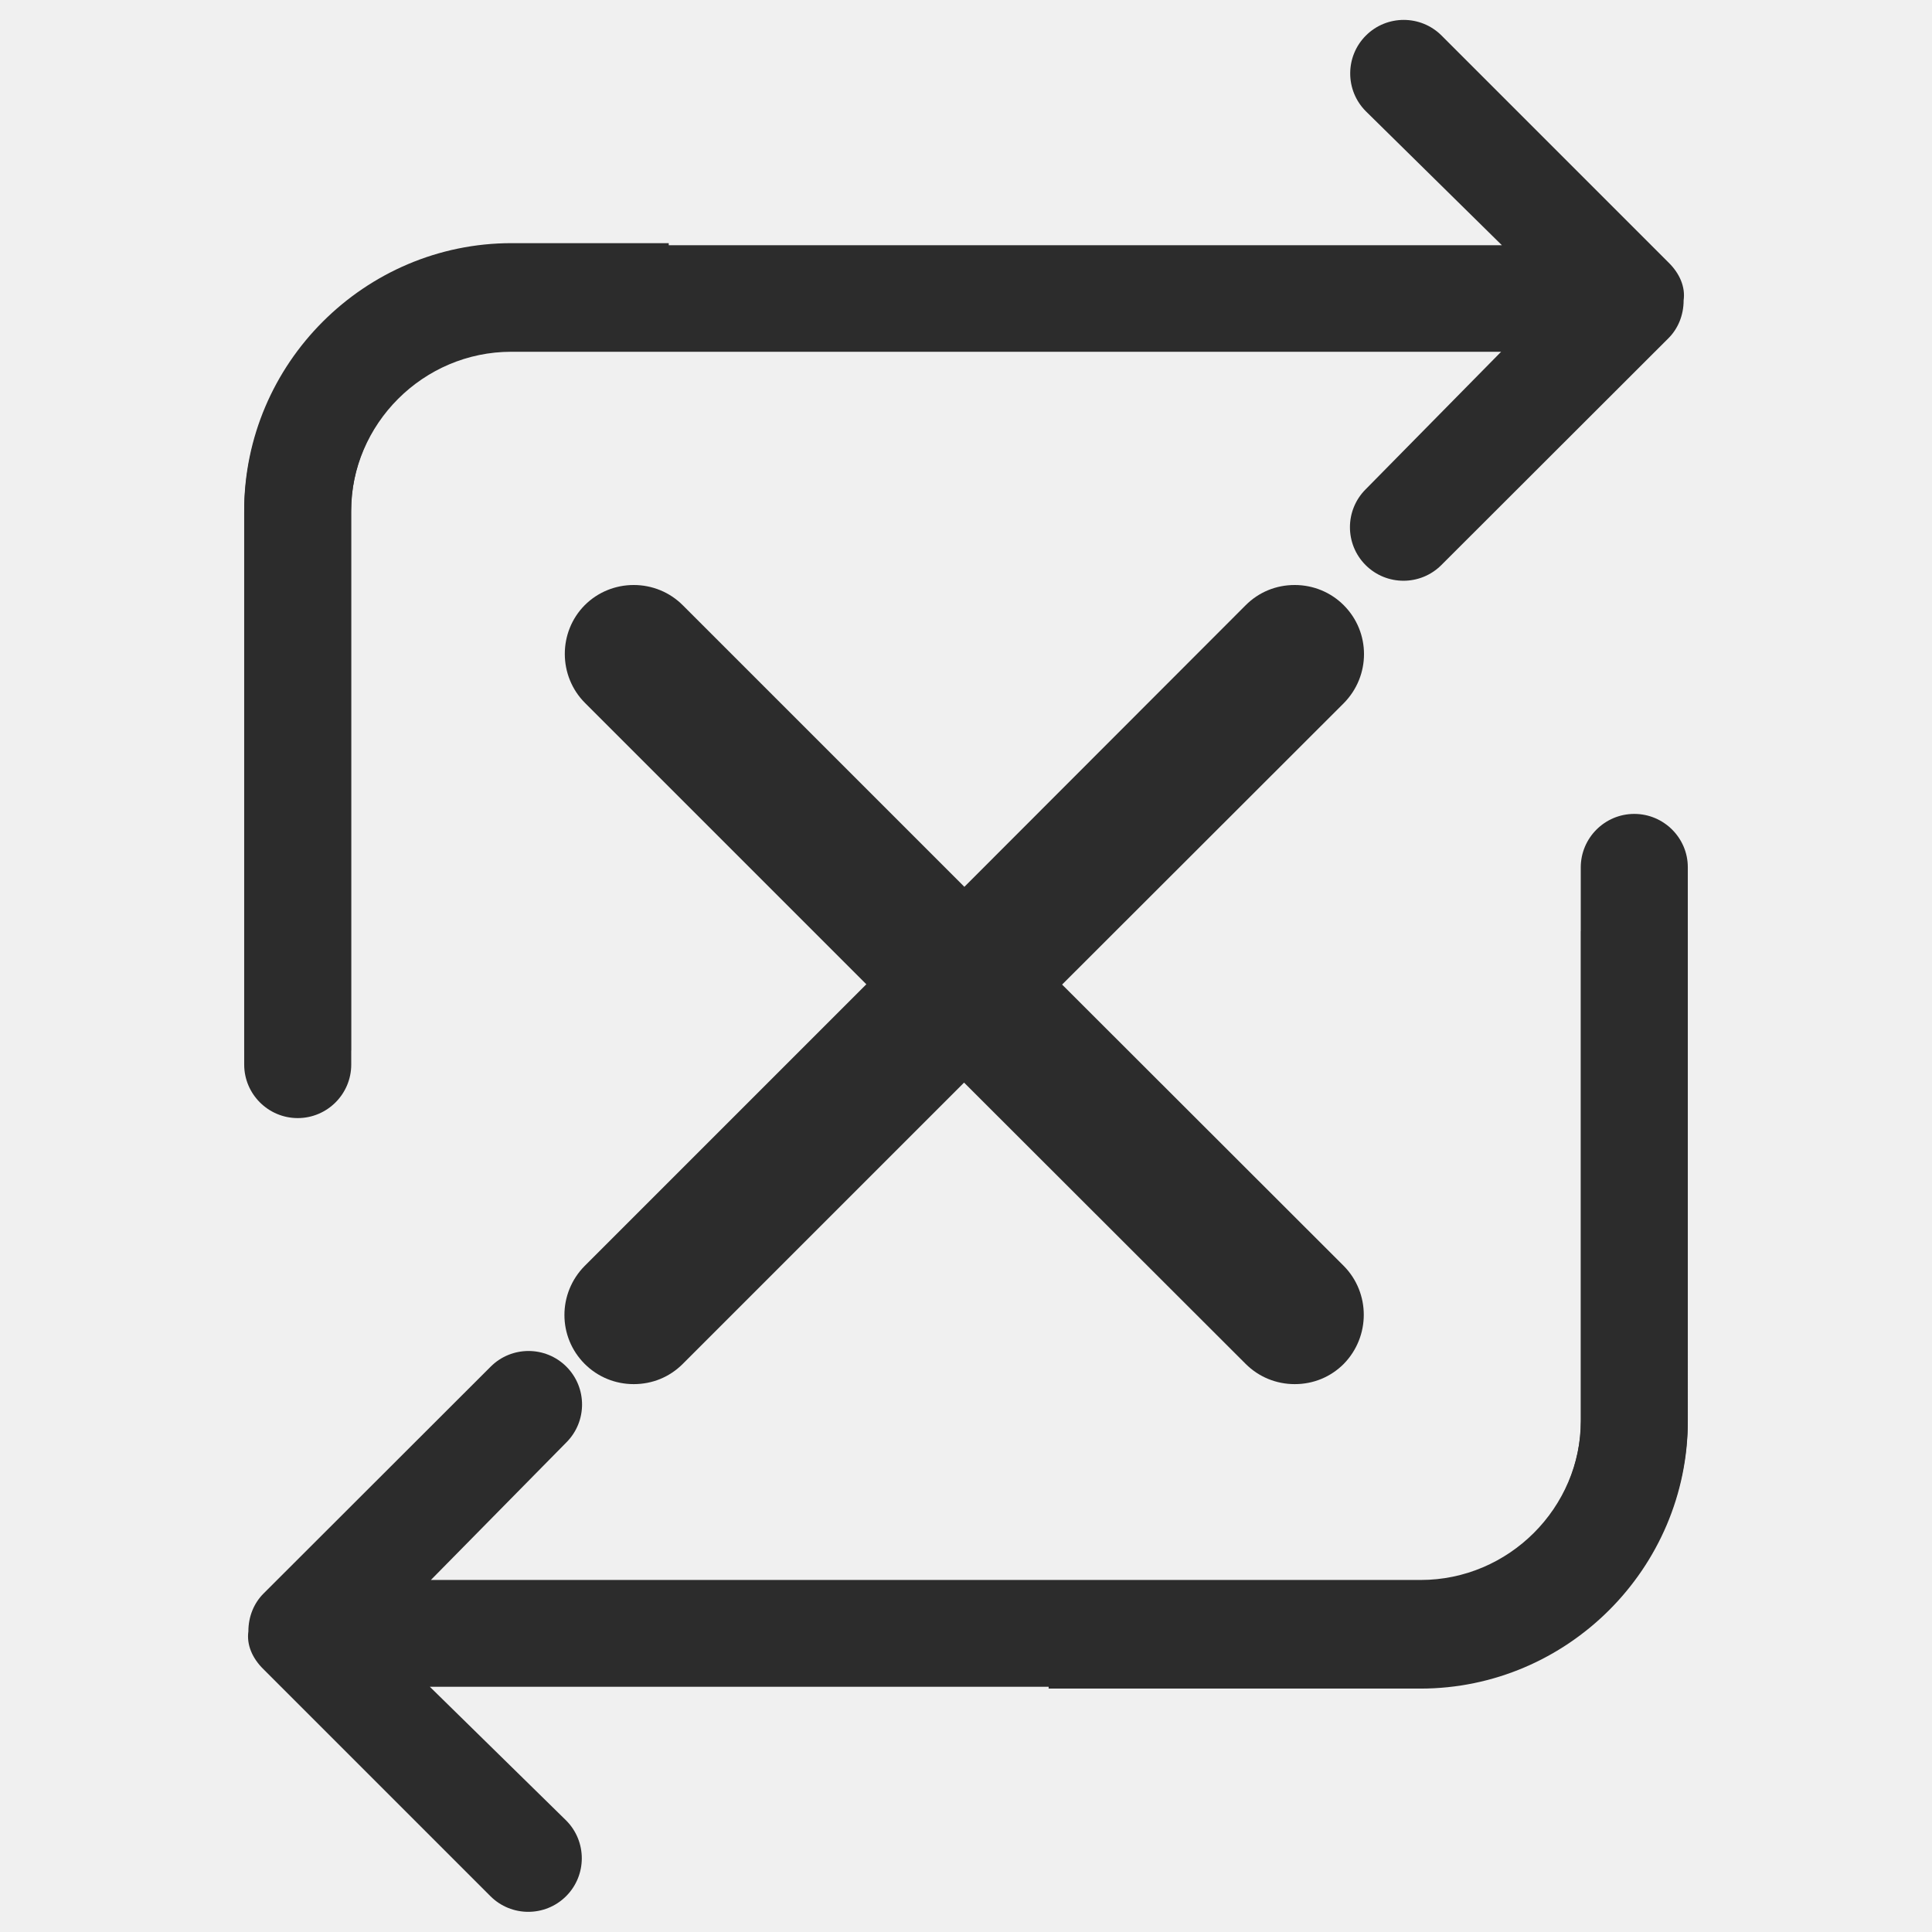
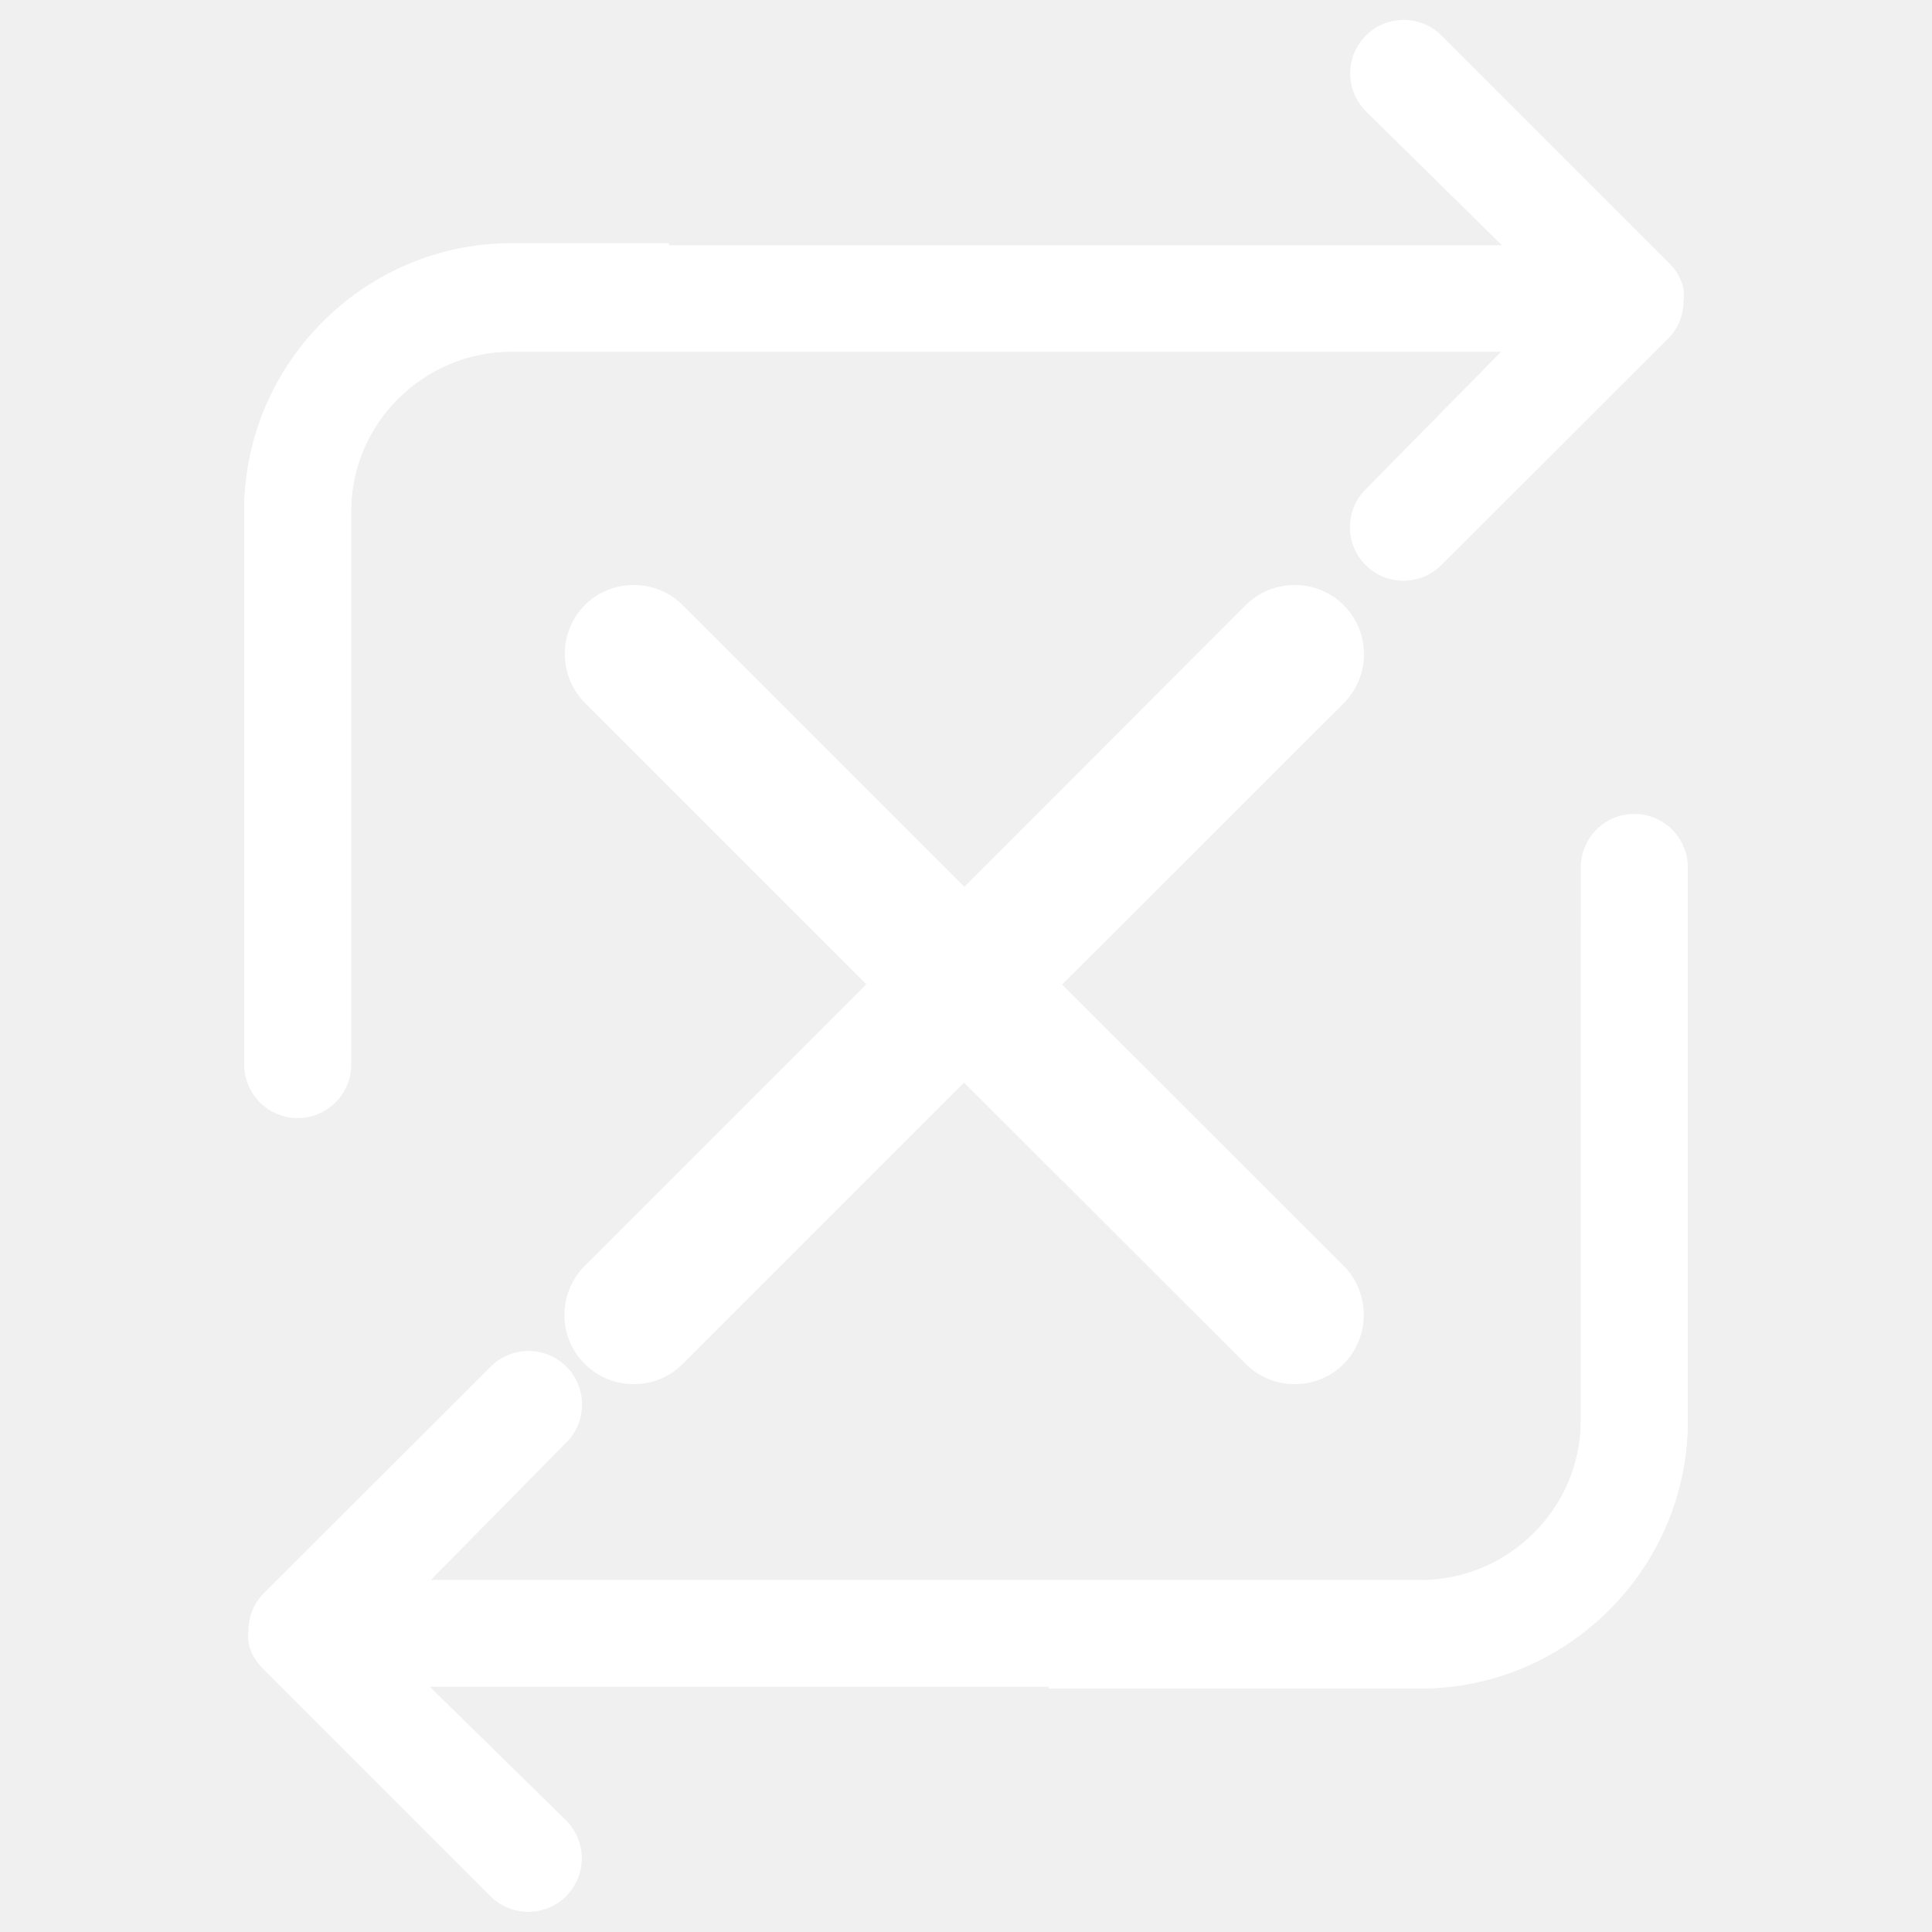
<svg xmlns="http://www.w3.org/2000/svg" t="1725875926815" class="icon" viewBox="0 0 1024 1024" version="1.1" p-id="6582" width="16" height="16">
-   <path d="M335.887 310.065c9.762 0 19.052 3.779 25.98 10.707l149.267 149.267 149.109-149.267c6.928-6.928 16.06-10.707 25.98-10.707 9.762 0 19.052 3.779 25.98 10.707 14.328 14.328 14.328 37.474-1e-8 51.96l-149.267 149.109 149.267 149.109c14.171 14.328 14.171 37.474 0 51.96-6.928 6.928-16.06 10.707-25.98 10.707-9.762 0-19.052-3.779-25.98-10.707l-149.267-149.109L361.867 722.91c-6.928 6.928-16.06 10.707-25.98 10.707-9.762 0-19.052-3.779-25.98-10.707-14.328-14.328-14.328-37.474 0-51.96l149.267-149.267-149.109-149.109c-14.171-14.171-14.328-37.474-0.157-51.802 6.928-6.928 16.218-10.707 25.98-10.707z m0 0" p-id="6583" fill="#2c2c2c" />
-   <path d="M866.203 431.389c-15.638 0-28.369 12.732-28.369 28.369L837.833 753.279c0 46.775-38.333 84.97-84.97 84.97L555.8 838.249l0 56.739L752.863 894.987c77.912 0 141.709-63.797 141.709-141.709l1e-8-293.658c0-15.499-12.732-28.231-28.369-28.231zM186.028 556.63l0-285.217c0-46.775 38.333-84.97 84.97-84.97L506.81 186.443 795.625 186.443l-71.823 72.93c-11.071 11.071-11.071 29.061 0 40.132s29.061 11.071 40.132 0l120.397-120.259c4.982-4.982 8.026-12.04 8.026-20.066 0.969-6.919-1.937-14.116-8.026-20.066l-120.259-120.259c-11.071-11.071-29.061-11.071-40.132 1e-8s-11.071 29.061-1e-8 40.132L796.04 129.981 271.137 129.981c-77.912 0-141.709 63.797-141.709 141.709l0 285.078 56.6 0z" p-id="6584" fill="#2c2c2c" />
-   <path d="M837.972 493.525L837.972 752.448c0 46.775-38.333 84.97-84.97 84.97l-524.627 0 71.823-72.93c11.071-11.071 11.071-29.061 0-40.132s-29.061-11.071-40.132 0l-120.397 120.259c-4.982 4.982-8.026 12.04-8.026 20.066-0.969 6.919 1.937 14.116 8.026 20.066l120.259 120.259c11.071 11.071 29.061 11.071 40.132 0s11.071-29.061 0-40.132l-72.238-70.854L752.863 894.019c77.912 0 141.709-63.797 141.709-141.709l-1e-8-258.785-56.6 0zM157.797 592.611c15.638 0 28.369-12.732 28.369-28.369l-1e-8-293.658c0-46.775 38.333-84.97 84.97-84.97l83.309 0 0-56.739-83.309 0c-77.912 0-141.709 63.797-141.709 141.709L129.428 564.241c0 15.638 12.732 28.369 28.369 28.369z" p-id="6585" fill="#2c2c2c" />
+   <path d="M335.887 310.065c9.762 0 19.052 3.779 25.98 10.707l149.267 149.267 149.109-149.267c6.928-6.928 16.06-10.707 25.98-10.707 9.762 0 19.052 3.779 25.98 10.707 14.328 14.328 14.328 37.474-1e-8 51.96l-149.267 149.109 149.267 149.109c14.171 14.328 14.171 37.474 0 51.96-6.928 6.928-16.06 10.707-25.98 10.707-9.762 0-19.052-3.779-25.98-10.707l-149.267-149.109L361.867 722.91c-6.928 6.928-16.06 10.707-25.98 10.707-9.762 0-19.052-3.779-25.98-10.707-14.328-14.328-14.328-37.474 0-51.96l149.267-149.267-149.109-149.109c-14.171-14.171-14.328-37.474-0.157-51.802 6.928-6.928 16.218-10.707 25.98-10.707z m0 0" p-id="6583" fill="#ffffff" />
+   <path d="M866.203 431.389c-15.638 0-28.369 12.732-28.369 28.369L837.833 753.279c0 46.775-38.333 84.97-84.97 84.97L555.8 838.249l0 56.739L752.863 894.987c77.912 0 141.709-63.797 141.709-141.709l1e-8-293.658c0-15.499-12.732-28.231-28.369-28.231zM186.028 556.63l0-285.217c0-46.775 38.333-84.97 84.97-84.97L506.81 186.443 795.625 186.443l-71.823 72.93c-11.071 11.071-11.071 29.061 0 40.132s29.061 11.071 40.132 0l120.397-120.259c4.982-4.982 8.026-12.04 8.026-20.066 0.969-6.919-1.937-14.116-8.026-20.066l-120.259-120.259c-11.071-11.071-29.061-11.071-40.132 1e-8s-11.071 29.061-1e-8 40.132L796.04 129.981 271.137 129.981c-77.912 0-141.709 63.797-141.709 141.709l0 285.078 56.6 0z" p-id="6584" fill="#ffffff" />
+   <path d="M837.972 493.525L837.972 752.448c0 46.775-38.333 84.97-84.97 84.97l-524.627 0 71.823-72.93c11.071-11.071 11.071-29.061 0-40.132s-29.061-11.071-40.132 0l-120.397 120.259c-4.982 4.982-8.026 12.04-8.026 20.066-0.969 6.919 1.937 14.116 8.026 20.066l120.259 120.259c11.071 11.071 29.061 11.071 40.132 0s11.071-29.061 0-40.132l-72.238-70.854L752.863 894.019c77.912 0 141.709-63.797 141.709-141.709l-1e-8-258.785-56.6 0zM157.797 592.611c15.638 0 28.369-12.732 28.369-28.369l-1e-8-293.658c0-46.775 38.333-84.97 84.97-84.97l83.309 0 0-56.739-83.309 0c-77.912 0-141.709 63.797-141.709 141.709L129.428 564.241c0 15.638 12.732 28.369 28.369 28.369z" p-id="6585" fill="#ffffff" />
</svg>
